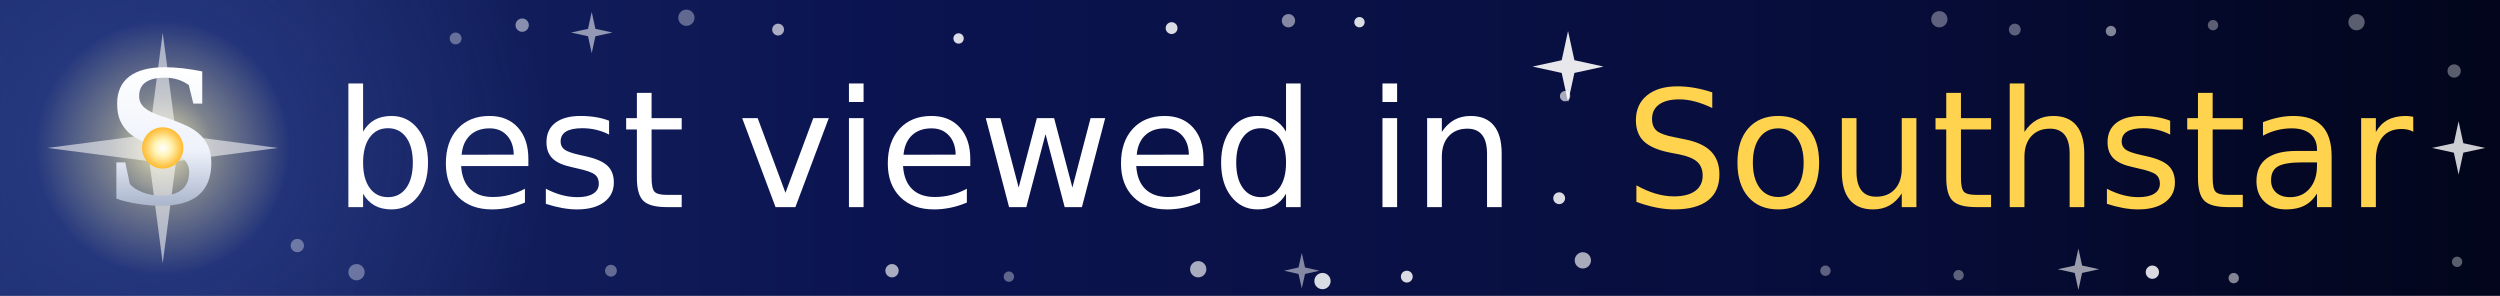
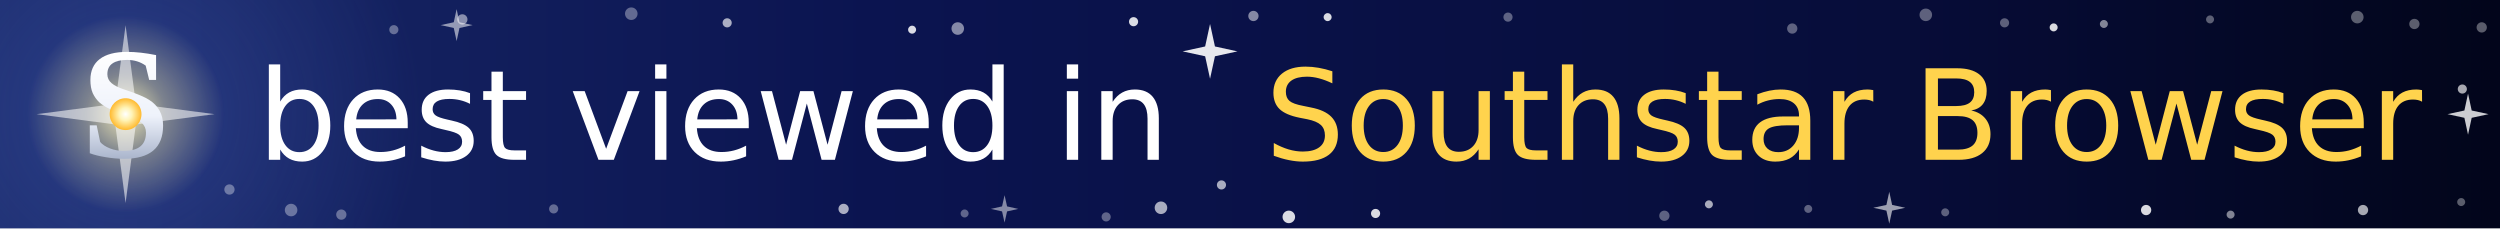
- <svg xmlns="http://www.w3.org/2000/svg" width="169" height="20" viewBox="0 0 169 20" role="img" aria-label="best viewed in: Southstar">
+ <svg xmlns="http://www.w3.org/2000/svg" width="219" height="20" viewBox="0 0 219 20" role="img" aria-label="best viewed in: Southstar Browser">
  <defs>
    <linearGradient id="sky" x1="0" y1="0" x2="1" y2="0">
      <stop offset="0" stop-color="#1a2b6b" />
      <stop offset=".35" stop-color="#0b1450" />
      <stop offset=".75" stop-color="#070d3a" />
      <stop offset="1" stop-color="#02051a" />
    </linearGradient>
    <radialGradient id="glow" cx="11" cy="10" r="26" gradientUnits="userSpaceOnUse">
      <stop offset="0" stop-color="#3a4fa0" stop-opacity=".55" />
      <stop offset="1" stop-color="#3a4fa0" stop-opacity="0" />
    </radialGradient>
    <radialGradient id="halo">
      <stop offset="0" stop-color="#fff7c2" stop-opacity=".9" />
      <stop offset=".4" stop-color="#fff2a0" stop-opacity=".4" />
      <stop offset="1" stop-color="#fff2a0" stop-opacity="0" />
    </radialGradient>
    <radialGradient id="core">
      <stop offset="0" stop-color="#fff" />
      <stop offset=".4" stop-color="#fff4b8" />
      <stop offset="1" stop-color="#ffba2f" />
    </radialGradient>
    <linearGradient id="letter" x1="0" y1="0" x2="0" y2="1">
      <stop offset="0" stop-color="#fff" />
      <stop offset=".6" stop-color="#eef2fb" />
      <stop offset="1" stop-color="#aab5cc" />
    </linearGradient>
  </defs>
-   <rect width="169" height="20" fill="url(#sky)" />
-   <rect width="169" height="20" fill="url(#glow)" />
+   <rect width="219" height="20" fill="url(#sky)" />
+   <rect width="219" height="20" fill="url(#glow)" />
  <g fill="#fff">
-     <circle cx="64.8" cy="2.6" r="0.35" opacity="0.85" />
-     <circle cx="142.7" cy="2.1" r="0.35" opacity="0.5" />
-     <circle cx="95.1" cy="18.7" r="0.4" opacity="0.85" />
+     <circle cx="79.9" cy="2.6" r="0.35" opacity="0.85" />
+     <circle cx="184.3" cy="2.1" r="0.35" opacity="0.5" />
+     <circle cx="107.0" cy="16.2" r="0.4" opacity="0.65" />
+     <circle cx="120.5" cy="18.7" r="0.4" opacity="0.85" />
    <circle cx="20.1" cy="16.6" r="0.45" opacity="0.35" />
-     <circle cx="165.9" cy="4.8" r="0.45" opacity="0.35" />
-     <circle cx="30.8" cy="2.6" r="0.4" opacity="0.35" />
-     <circle cx="35.3" cy="1.7" r="0.45" opacity="0.5" />
-     <circle cx="107.0" cy="17.6" r="0.55" opacity="0.65" />
-     <circle cx="123.4" cy="18.3" r="0.35" opacity="0.35" />
-     <circle cx="159.3" cy="1.5" r="0.55" opacity="0.35" />
-     <circle cx="87.1" cy="1.4" r="0.45" opacity="0.5" />
-     <circle cx="46.4" cy="1.2" r="0.55" opacity="0.35" />
-     <circle cx="68.2" cy="18.7" r="0.35" opacity="0.35" />
-     <circle cx="91.9" cy="1.5" r="0.35" opacity="0.85" />
-     <circle cx="89.4" cy="19.0" r="0.55" opacity="0.85" />
-     <circle cx="105.4" cy="13.4" r="0.4" opacity="0.85" />
-     <circle cx="145.5" cy="18.4" r="0.45" opacity="0.85" />
-     <circle cx="24.1" cy="18.4" r="0.55" opacity="0.35" />
-     <circle cx="81.0" cy="18.2" r="0.55" opacity="0.65" />
-     <circle cx="166.1" cy="17.7" r="0.35" opacity="0.35" />
-     <circle cx="151.0" cy="18.8" r="0.35" opacity="0.5" />
-     <circle cx="60.3" cy="18.3" r="0.45" opacity="0.65" />
-     <circle cx="132.4" cy="18.6" r="0.35" opacity="0.35" />
-     <circle cx="79.2" cy="1.9" r="0.4" opacity="0.85" />
-     <circle cx="41.3" cy="18.3" r="0.4" opacity="0.35" />
-     <circle cx="149.6" cy="1.7" r="0.35" opacity="0.35" />
-     <circle cx="52.6" cy="2.0" r="0.4" opacity="0.65" />
-     <circle cx="105.8" cy="6.5" r="0.35" opacity="0.65" />
-     <circle cx="131.1" cy="1.3" r="0.55" opacity="0.35" />
-     <circle cx="136.2" cy="2.0" r="0.4" opacity="0.35" />
+     <circle cx="34.5" cy="2.6" r="0.4" opacity="0.35" />
+     <circle cx="40.5" cy="1.7" r="0.45" opacity="0.5" />
+     <circle cx="158.4" cy="18.3" r="0.35" opacity="0.35" />
+     <circle cx="217.4" cy="2.4" r="0.45" opacity="0.35" />
+     <circle cx="206.5" cy="1.5" r="0.55" opacity="0.35" />
+     <circle cx="109.8" cy="1.4" r="0.45" opacity="0.5" />
+     <circle cx="55.3" cy="1.2" r="0.55" opacity="0.35" />
+     <circle cx="84.5" cy="18.7" r="0.35" opacity="0.35" />
+     <circle cx="116.3" cy="1.5" r="0.35" opacity="0.85" />
+     <circle cx="112.9" cy="19.0" r="0.55" opacity="0.85" />
+     <circle cx="188.0" cy="18.4" r="0.45" opacity="0.85" />
+     <circle cx="25.5" cy="18.4" r="0.55" opacity="0.35" />
+     <circle cx="101.7" cy="18.2" r="0.55" opacity="0.65" />
+     <circle cx="215.6" cy="17.7" r="0.35" opacity="0.35" />
+     <circle cx="83.9" cy="2.5" r="0.55" opacity="0.5" />
+     <circle cx="195.4" cy="18.8" r="0.35" opacity="0.5" />
+     <circle cx="73.9" cy="18.3" r="0.45" opacity="0.65" />
+     <circle cx="96.9" cy="19.0" r="0.4" opacity="0.35" />
+     <circle cx="170.4" cy="18.6" r="0.35" opacity="0.35" />
+     <circle cx="99.3" cy="1.9" r="0.4" opacity="0.85" />
+     <circle cx="179.9" cy="2.4" r="0.35" opacity="0.85" />
+     <circle cx="29.9" cy="18.8" r="0.45" opacity="0.35" />
+     <circle cx="48.5" cy="18.3" r="0.4" opacity="0.35" />
+     <circle cx="193.6" cy="1.7" r="0.35" opacity="0.35" />
+     <circle cx="63.7" cy="2.0" r="0.4" opacity="0.65" />
+     <circle cx="215.7" cy="7.8" r="0.4" opacity="0.65" />
+     <circle cx="211.5" cy="2.1" r="0.45" opacity="0.35" />
+     <circle cx="168.7" cy="1.3" r="0.55" opacity="0.35" />
+     <circle cx="175.6" cy="2.0" r="0.4" opacity="0.35" />
+     <circle cx="145.8" cy="18.9" r="0.45" opacity="0.35" />
+     <circle cx="157.0" cy="2.5" r="0.45" opacity="0.35" />
+     <circle cx="207.0" cy="18.4" r="0.45" opacity="0.65" />
+     <circle cx="132.1" cy="1.5" r="0.4" opacity="0.35" />
+     <circle cx="149.7" cy="17.9" r="0.35" opacity="0.65" />
    <polygon points="106,2.1 106.43,4.07 108.4,4.5 106.43,4.93 106,6.9 105.57,4.93 103.6,4.5 105.57,4.07" opacity="0.9" />
-     <polygon points="166.2,8.2 166.52,9.68 168.0,10 166.52,10.32 166.2,11.8 165.88,10.32 164.4,10 165.88,9.68" opacity="0.8" />
+     <polygon points="216.2,8.2 216.52,9.68 218.0,10 216.52,10.32 216.2,11.8 215.88,10.32 214.4,10 215.88,9.68" opacity="0.8" />
    <polygon points="40,0.8 40.25,1.95 41.4,2.2 40.25,2.45 40,3.6 39.75,2.45 38.6,2.2 39.75,1.95" opacity="0.55" />
-     <polygon points="140.5,16.8 140.75,17.95 141.9,18.2 140.75,18.45 140.5,19.6 140.25,18.45 139.1,18.2 140.25,17.95" opacity="0.6" />
+     <polygon points="165.5,16.8 165.75,17.95 166.9,18.2 165.75,18.45 165.5,19.6 165.25,18.45 164.1,18.2 165.25,17.95" opacity="0.6" />
    <polygon points="88,17.1 88.22,18.08 89.2,18.3 88.22,18.52 88,19.5 87.78,18.52 86.8,18.3 87.78,18.08" opacity="0.5" />
  </g>
  <g transform="translate(11,10) scale(.82)">
    <circle r="10.5" fill="url(#halo)" />
    <polygon points="0,-9.5 1.1,-1.1 9.5,0 1.1,1.1 0,9.5 -1.1,1.1 -9.5,0 -1.1,-1.1" fill="#fff" opacity=".55" />
    <text x="0" y="4.6" text-anchor="middle" font-family="Georgia,'Times New Roman',serif" font-size="17" font-weight="bold" fill="url(#letter)">S</text>
    <circle r="1.7" fill="url(#core)" />
  </g>
  <g text-anchor="middle" font-family="Verdana,Geneva,DejaVu Sans,sans-serif" text-rendering="geometricPrecision" font-size="110" transform="scale(.1)">
    <text x="625" y="140" textLength="790" fill="#fff">best viewed in</text>
-     <text x="1365" y="140" textLength="530" fill="#ffd34d">Southstar</text>
+     <text x="1615" y="140" textLength="1030" fill="#ffd34d">Southstar Browser</text>
  </g>
</svg>
